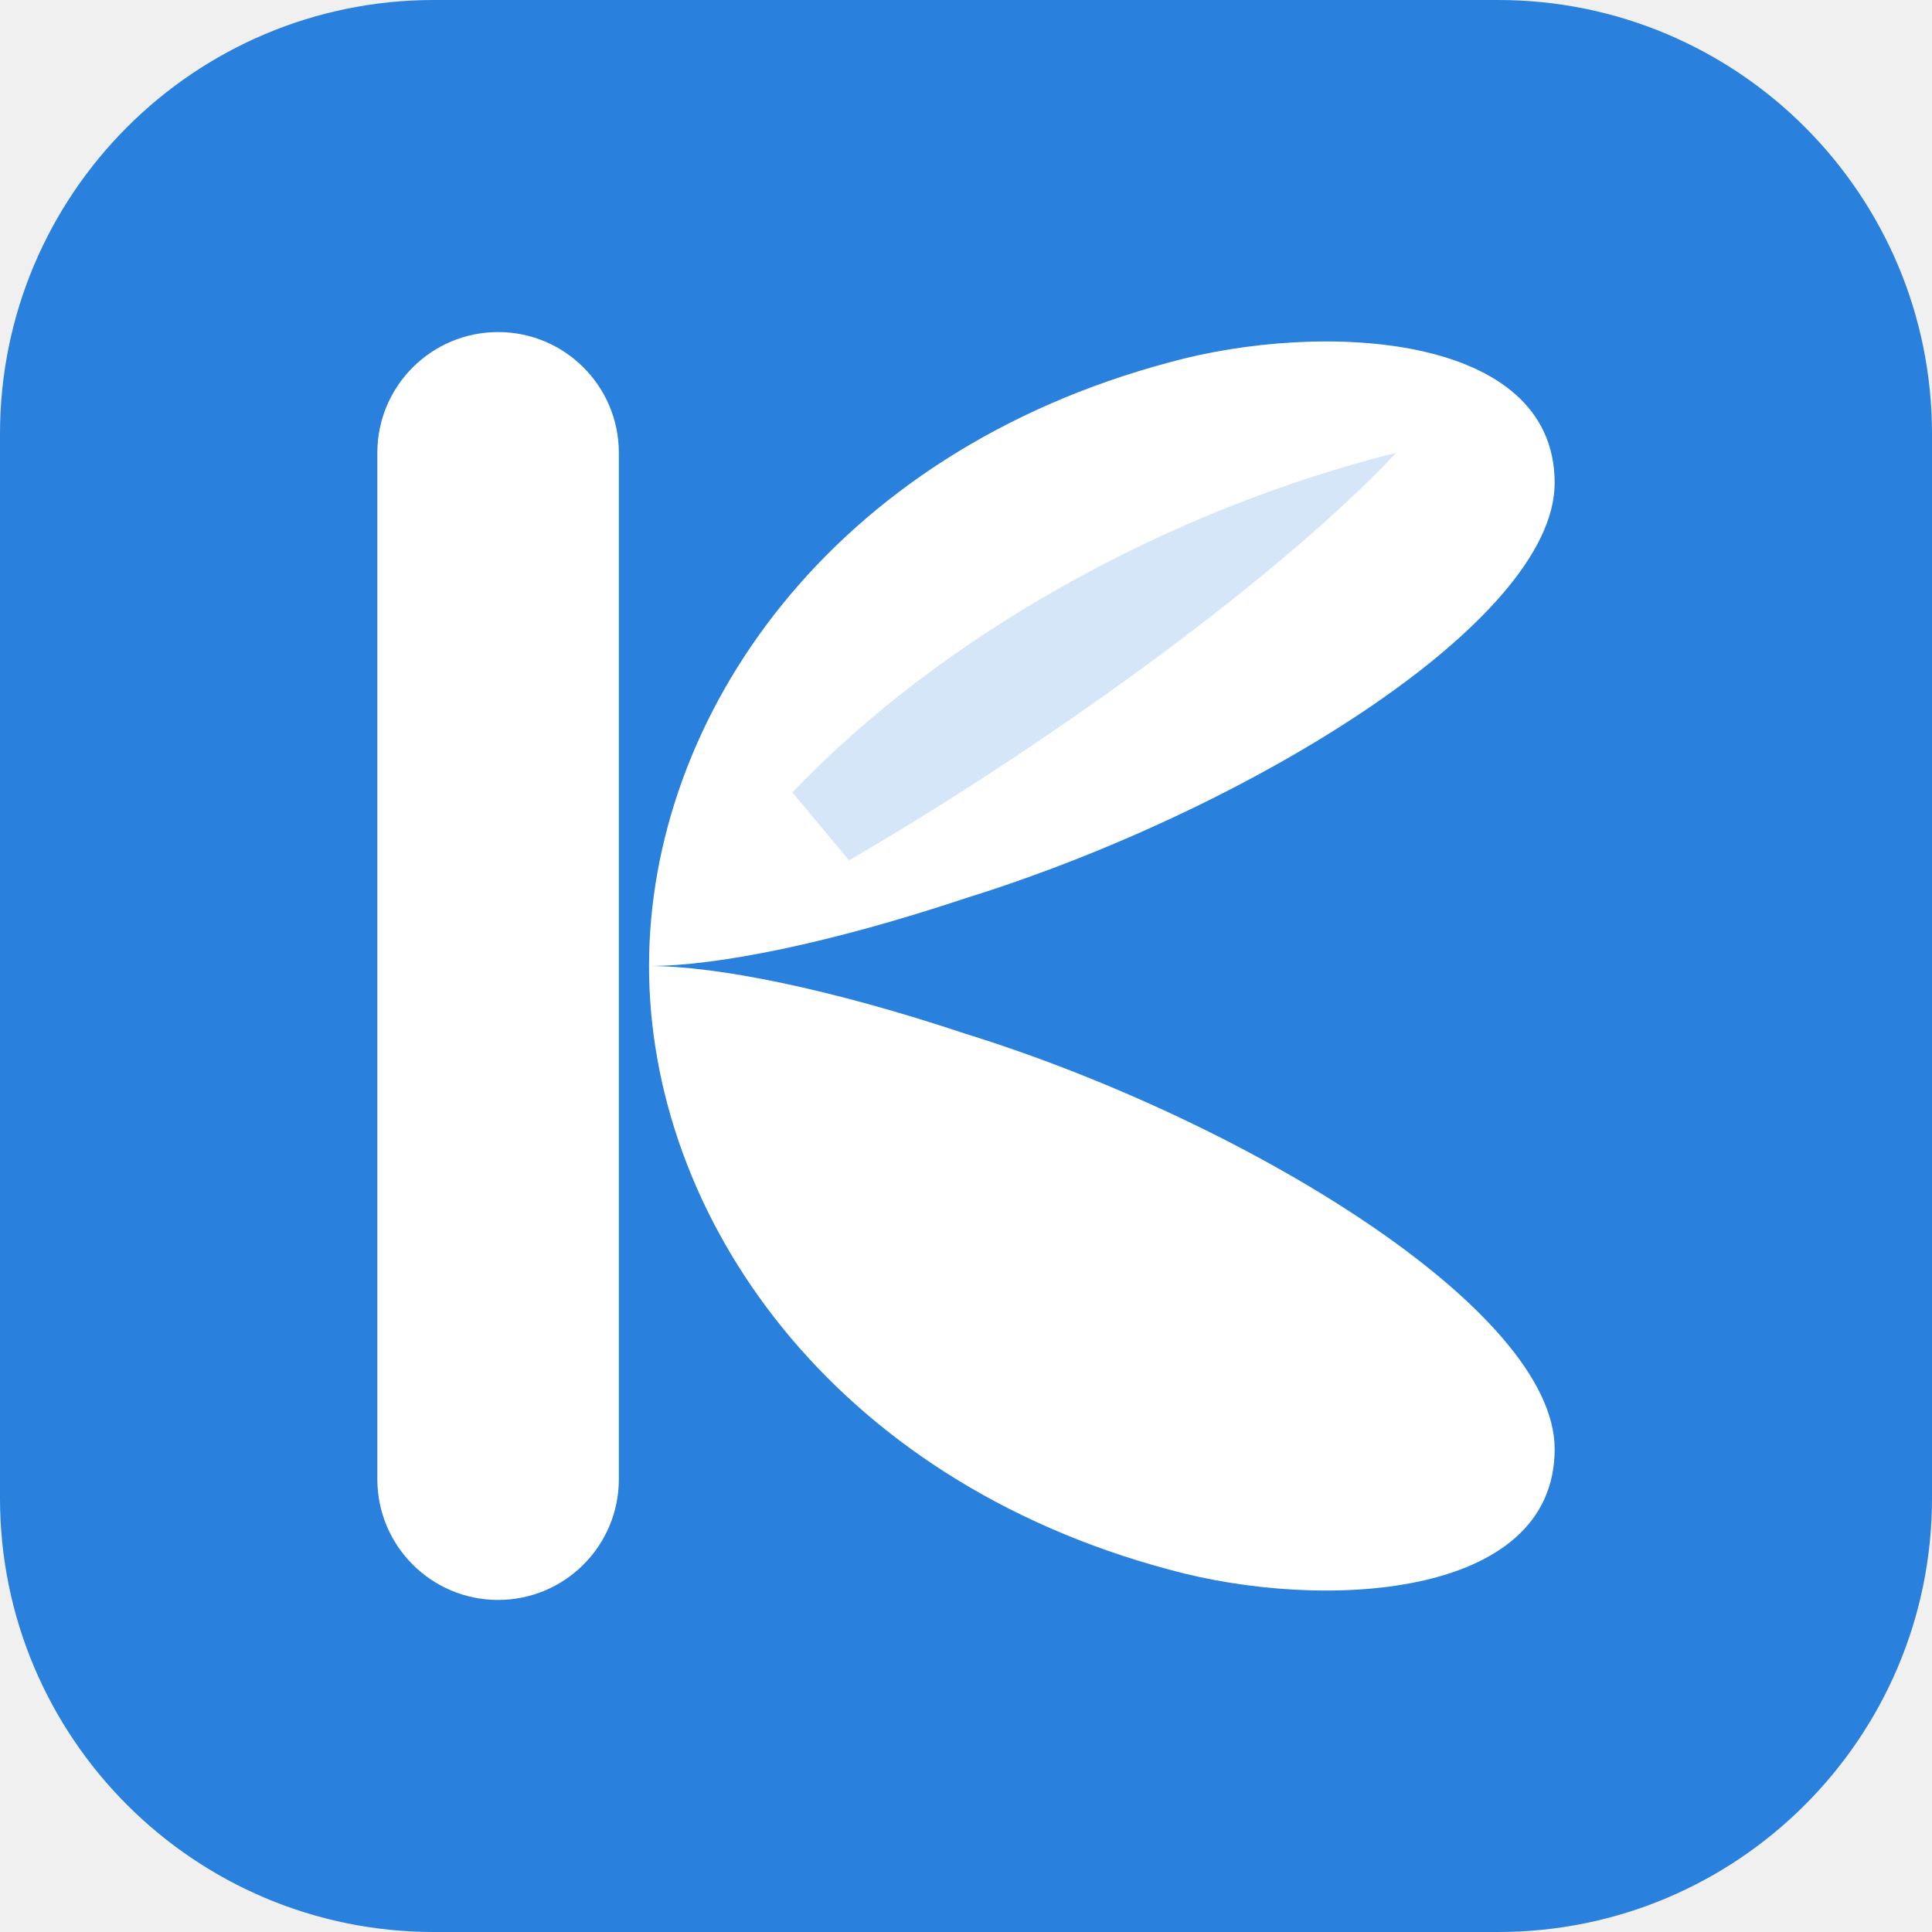
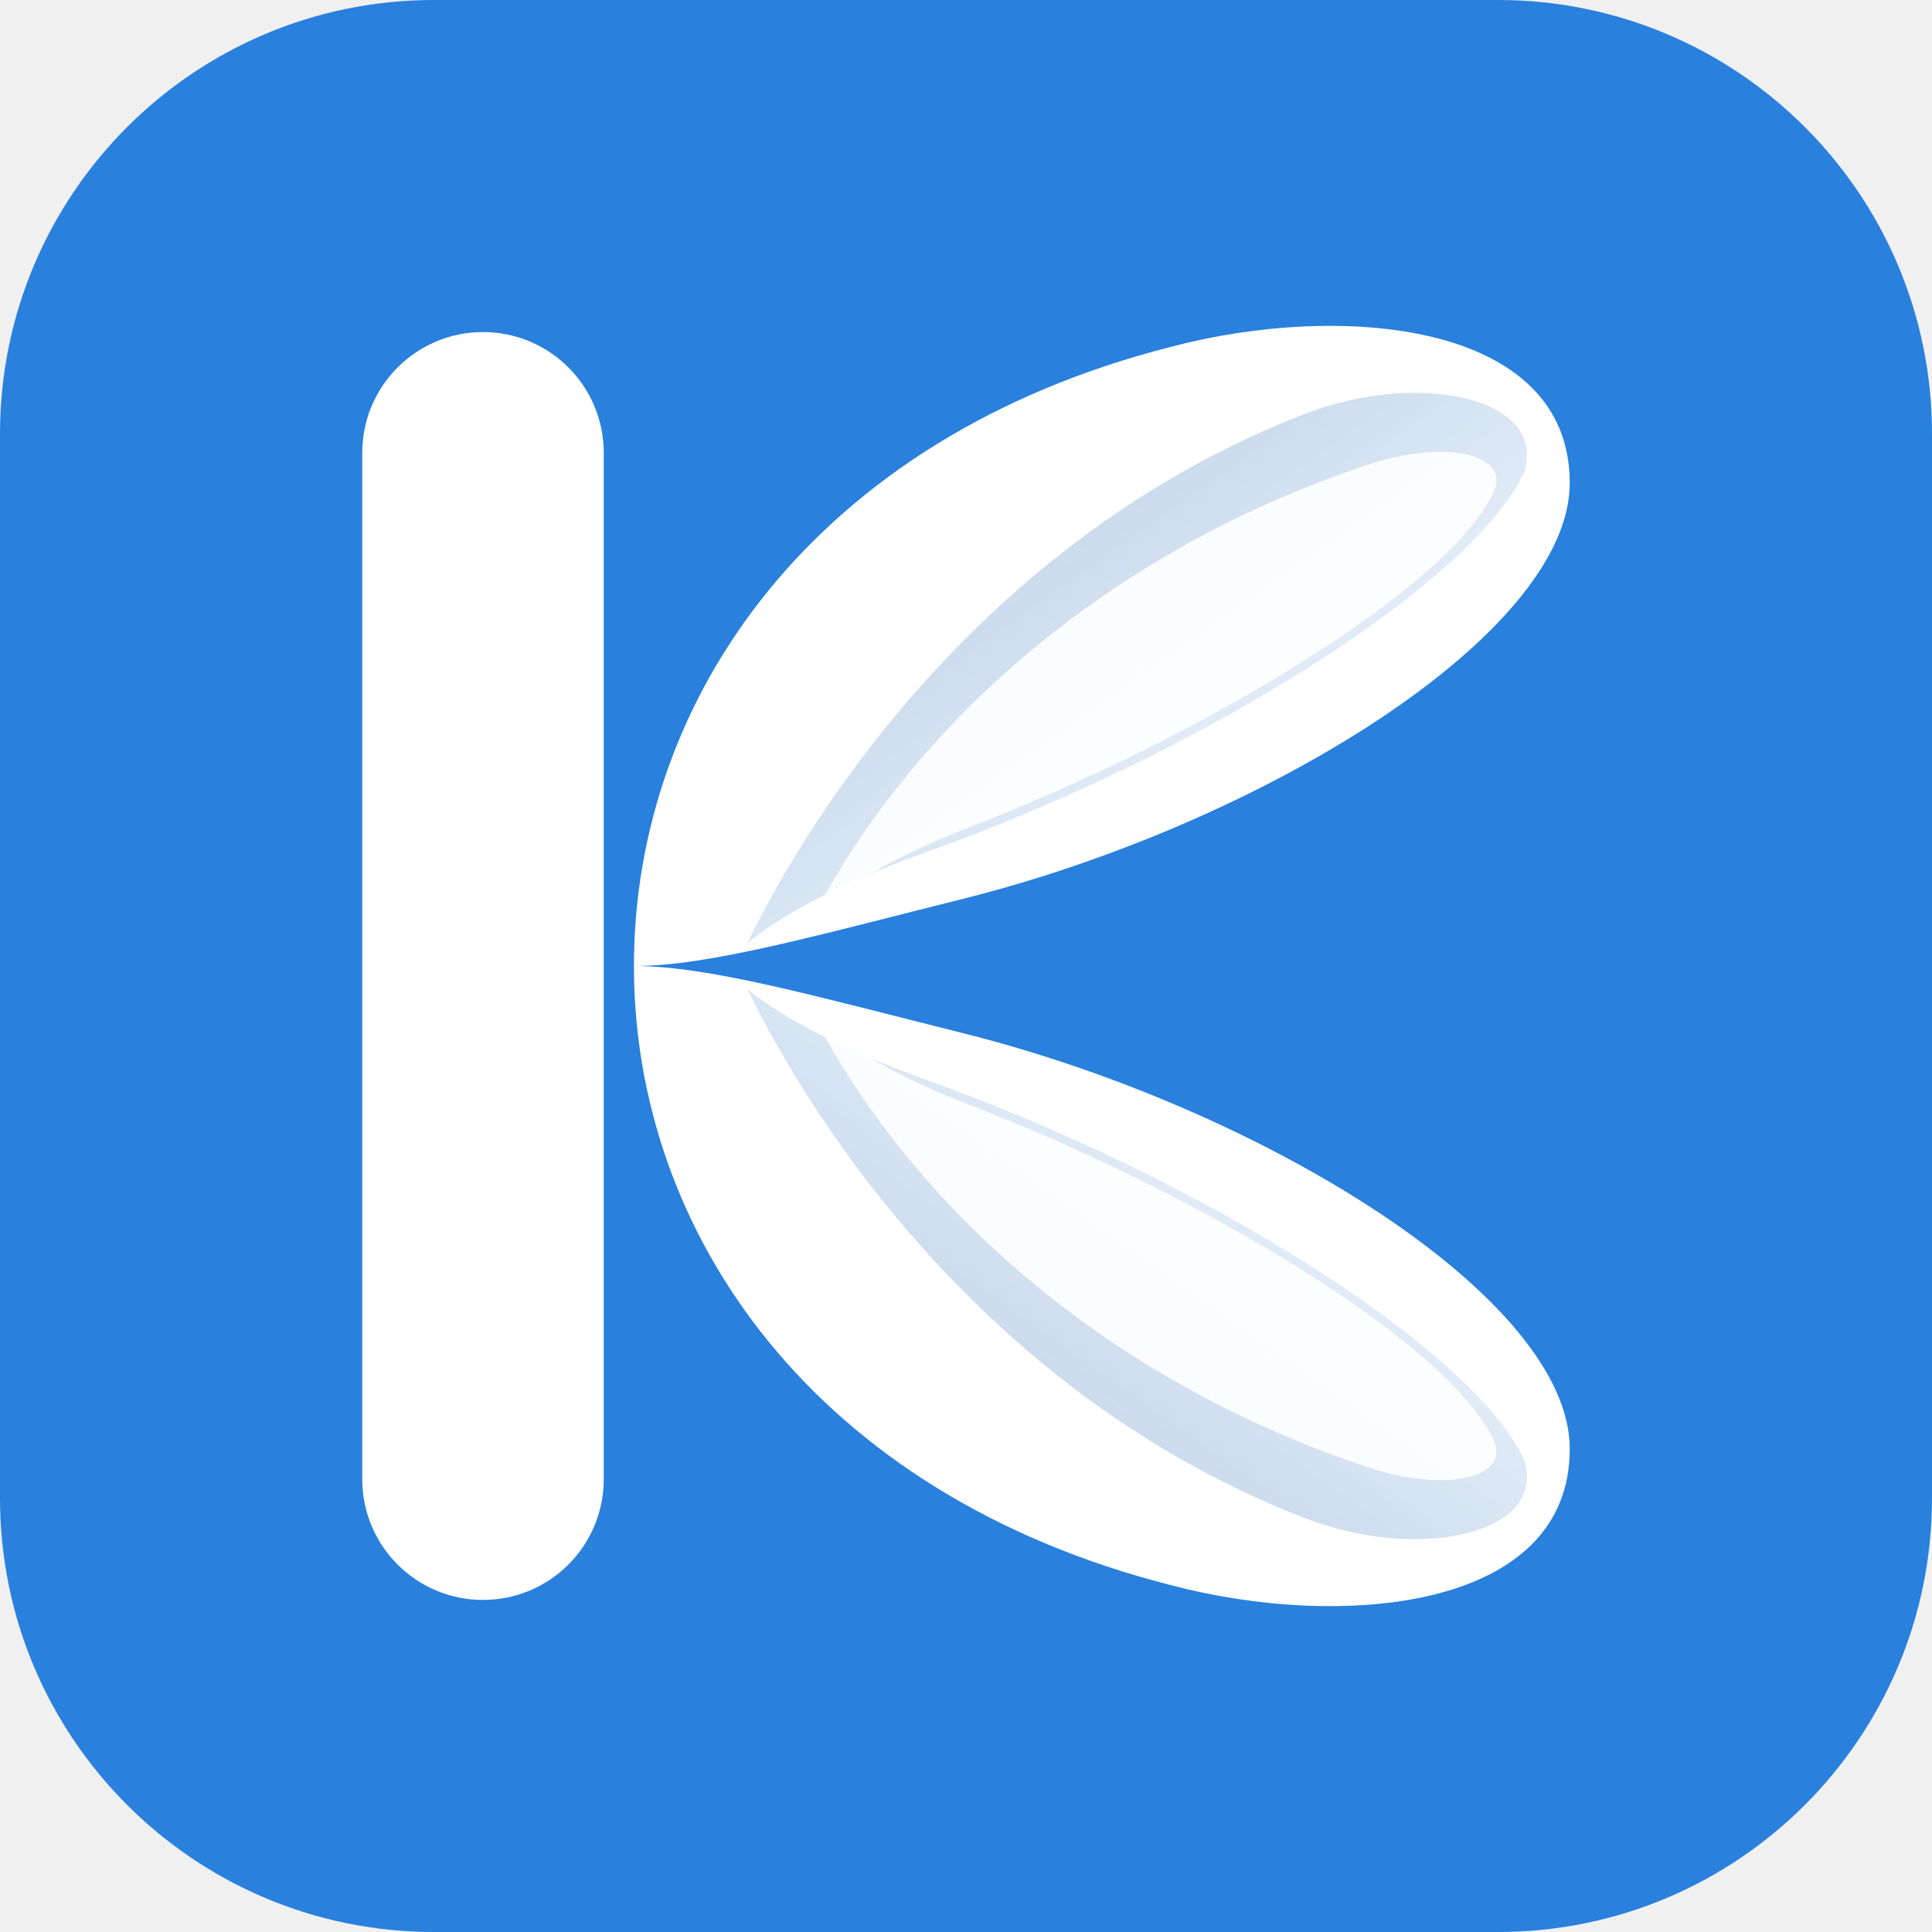
<svg xmlns="http://www.w3.org/2000/svg" viewBox="0 0 512 512">
+   <defs>
+     <linearGradient id="pageShadowUpper" x1="0%" y1="0%" x2="100%" y2="100%">
+       <stop offset="0%" stop-color="#195498" stop-opacity="0.35" />
+       <stop offset="100%" stop-color="#2980DD" stop-opacity="0.0" />
+     </linearGradient>
+     <linearGradient id="pageShadowLower" x1="0%" y1="100%" x2="100%" y2="0%">
+       <stop offset="0%" stop-color="#195498" stop-opacity="0.35" />
+       <stop offset="100%" stop-color="#2980DD" stop-opacity="0.0" />
+     </linearGradient>
+   </defs>
  <rect width="512" height="512" rx="115" fill="#2980DD" />
-   <rect x="100" y="88" width="64" height="336" rx="32" fill="#FFFFFF" />
-   <path d="M 172 256        C 172 190, 220 120, 310 96        C 350 85, 412 88, 412 128        C 412 165, 330 215, 256 238        C 220 250, 190 256, 172 256 Z" fill="#FFFFFF" />
-   <path d="M 172 256        C 190 256, 220 262, 256 274        C 330 297, 412 347, 412 384        C 412 424, 350 427, 310 416        C 220 392, 172 322, 172 256 Z" fill="#FFFFFF" />
-   <path d="M 210 210        C 250 168, 310 135, 370 120        C 340 152, 280 196, 225 228 Z" fill="#2980DD" opacity="0.2" />
+   <rect x="96" y="88" width="64" height="336" rx="32" fill="#FFFFFF" />
+   <path d="M 168 256        C 168 185, 216 116, 310 92        C 355 80, 416 85, 416 128        C 416 168, 335 218, 256 238        C 216 248, 188 256, 168 256 Z" fill="#FFFFFF" />
+   <path d="M 198 250        C 220 205, 268 140, 345 110        C 375 98, 410 105, 404 125        C 390 155, 318 200, 245 226        C 220 235, 205 244, 198 250 Z" fill="url(#pageShadowUpper)" />
+   <path d="M 215 244        C 240 195, 290 148, 360 124        C 382 116, 400 120, 396 130        C 385 155, 320 195, 255 220        C 232 229, 220 238, 215 244 Z" fill="#FFFFFF" opacity="0.9" />
+   <path d="M 168 256        C 188 256, 216 264, 256 274        C 335 294, 416 344, 416 384        C 416 427, 355 432, 310 420        C 216 396, 168 327, 168 256 Z" fill="#FFFFFF" />
+   <path d="M 198 262        C 205 268, 220 277, 245 286        C 318 312, 390 357, 404 387        C 410 407, 375 414, 345 402        C 268 372, 220 307, 198 262 Z" fill="url(#pageShadowLower)" />
+   <path d="M 215 268        C 220 274, 232 283, 255 292        C 320 317, 385 357, 396 382        C 400 392, 382 396, 360 388        C 290 364, 240 317, 215 268 Z" fill="#FFFFFF" opacity="0.9" />
</svg>
